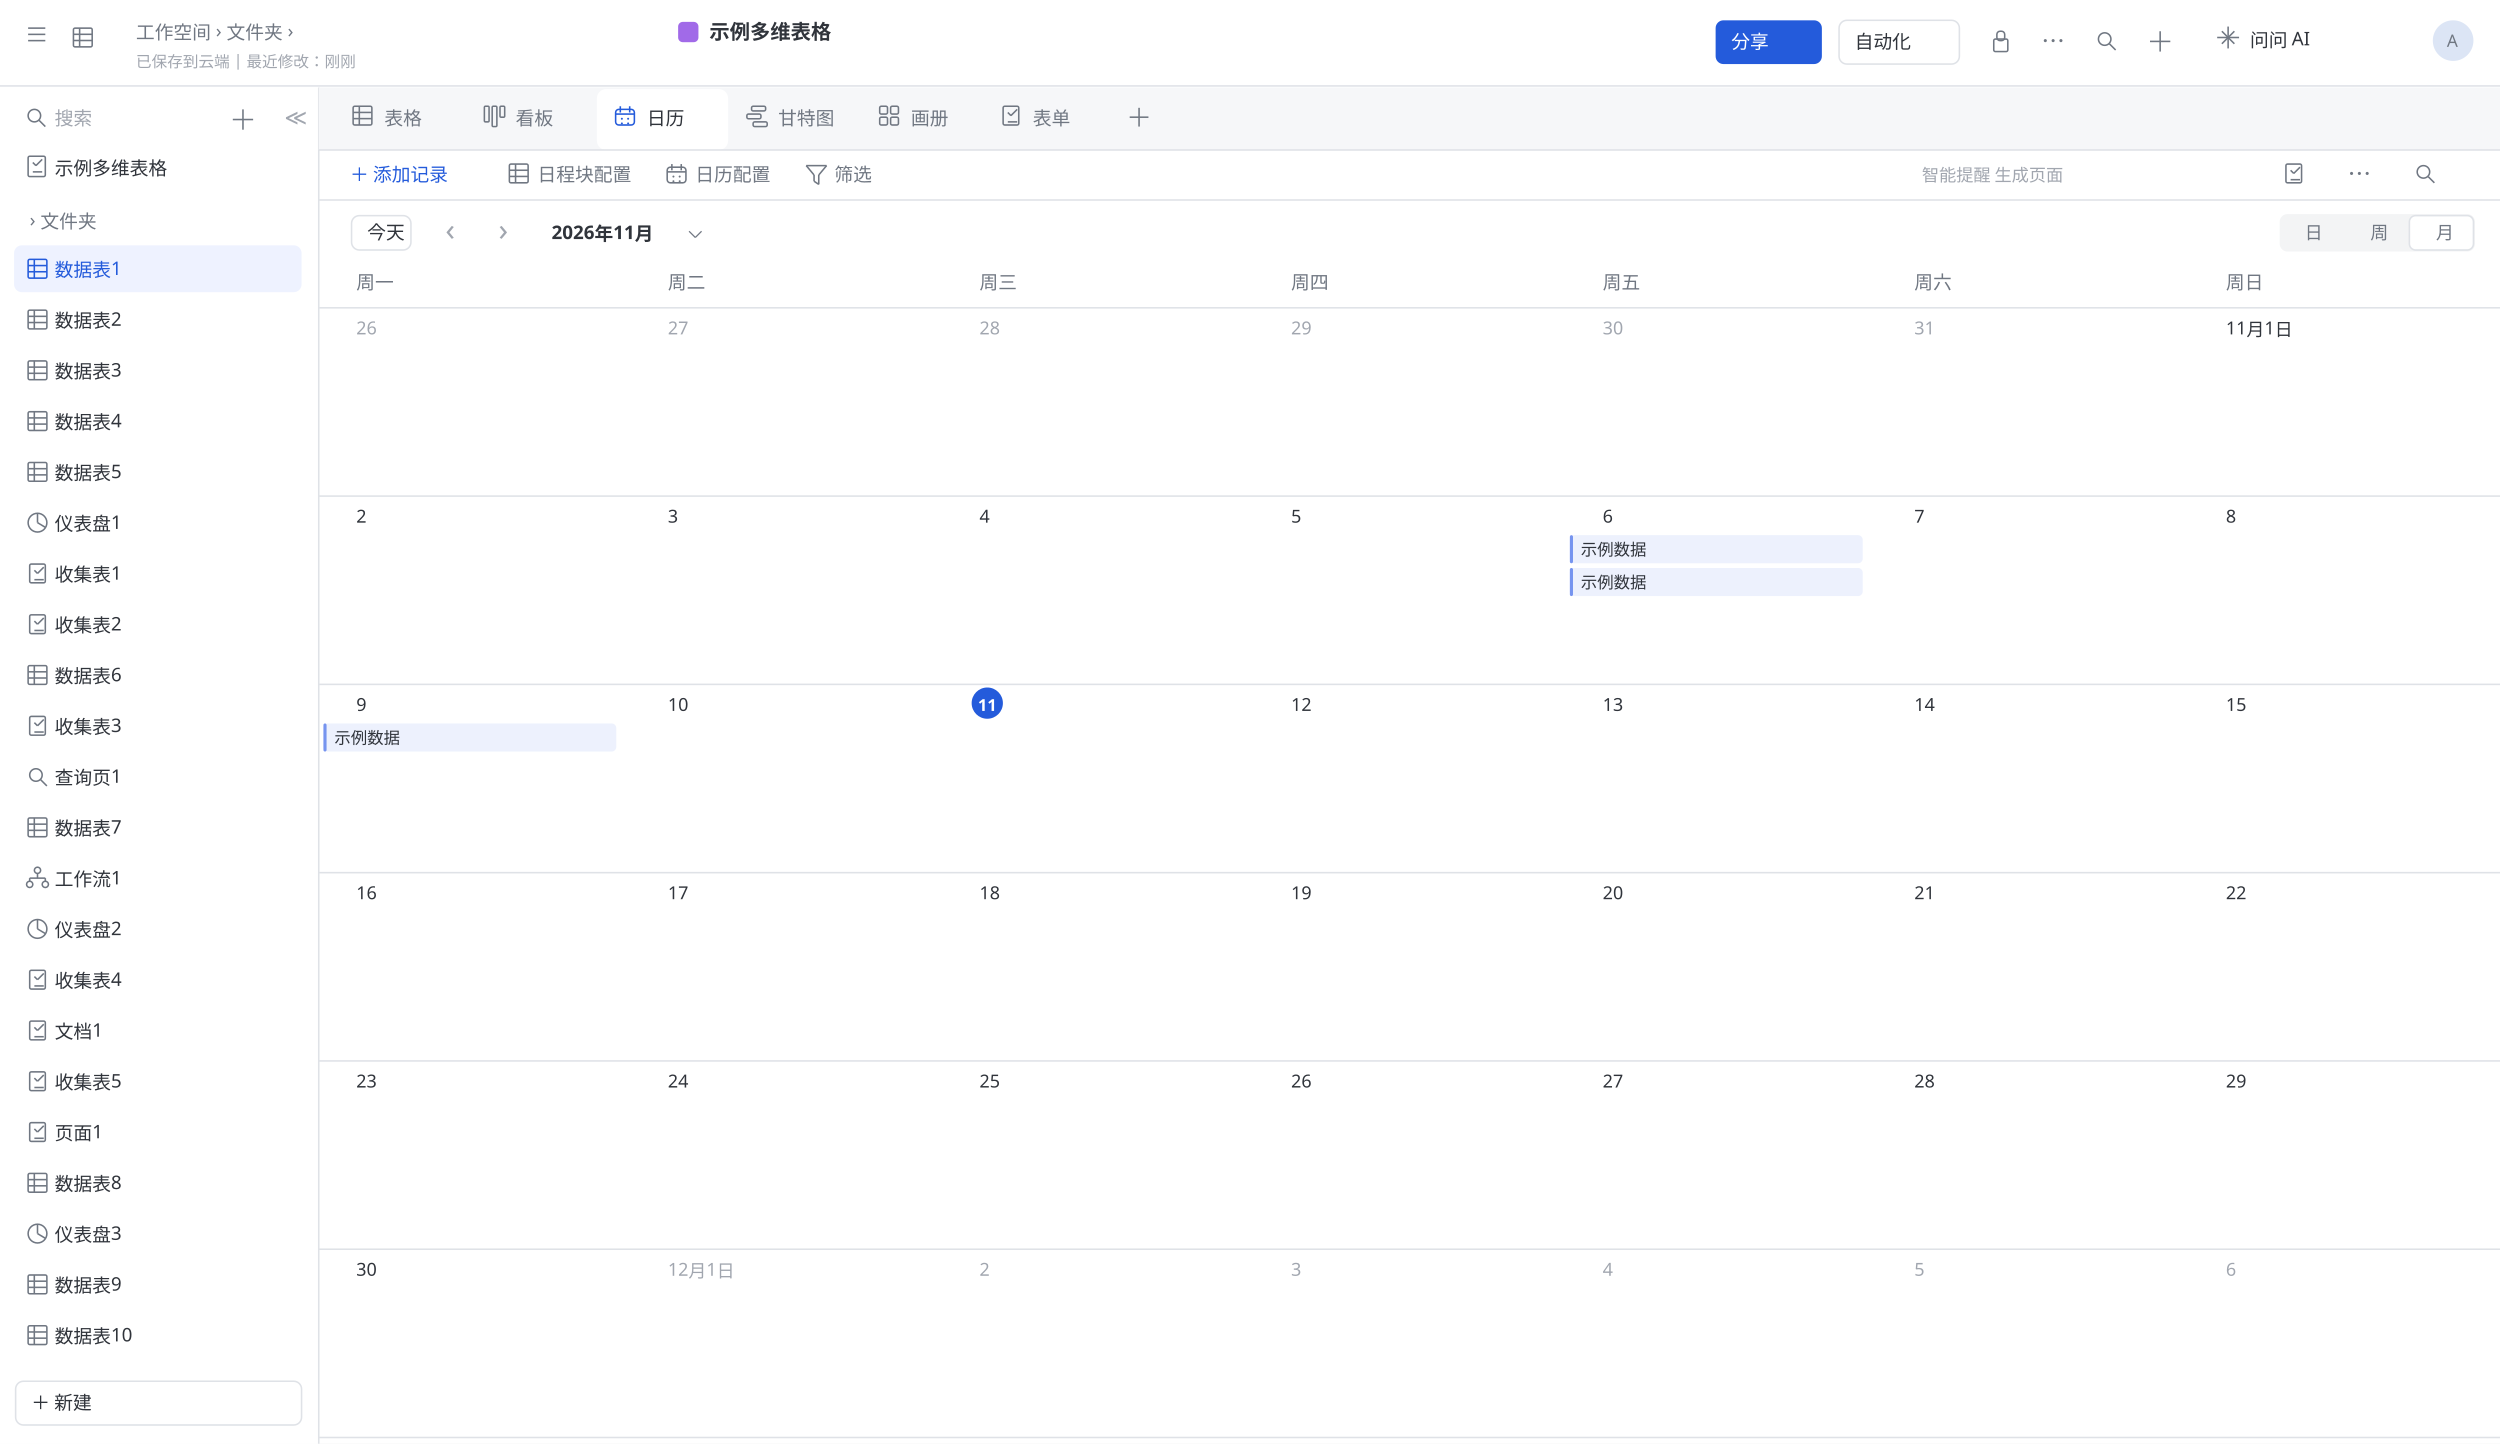
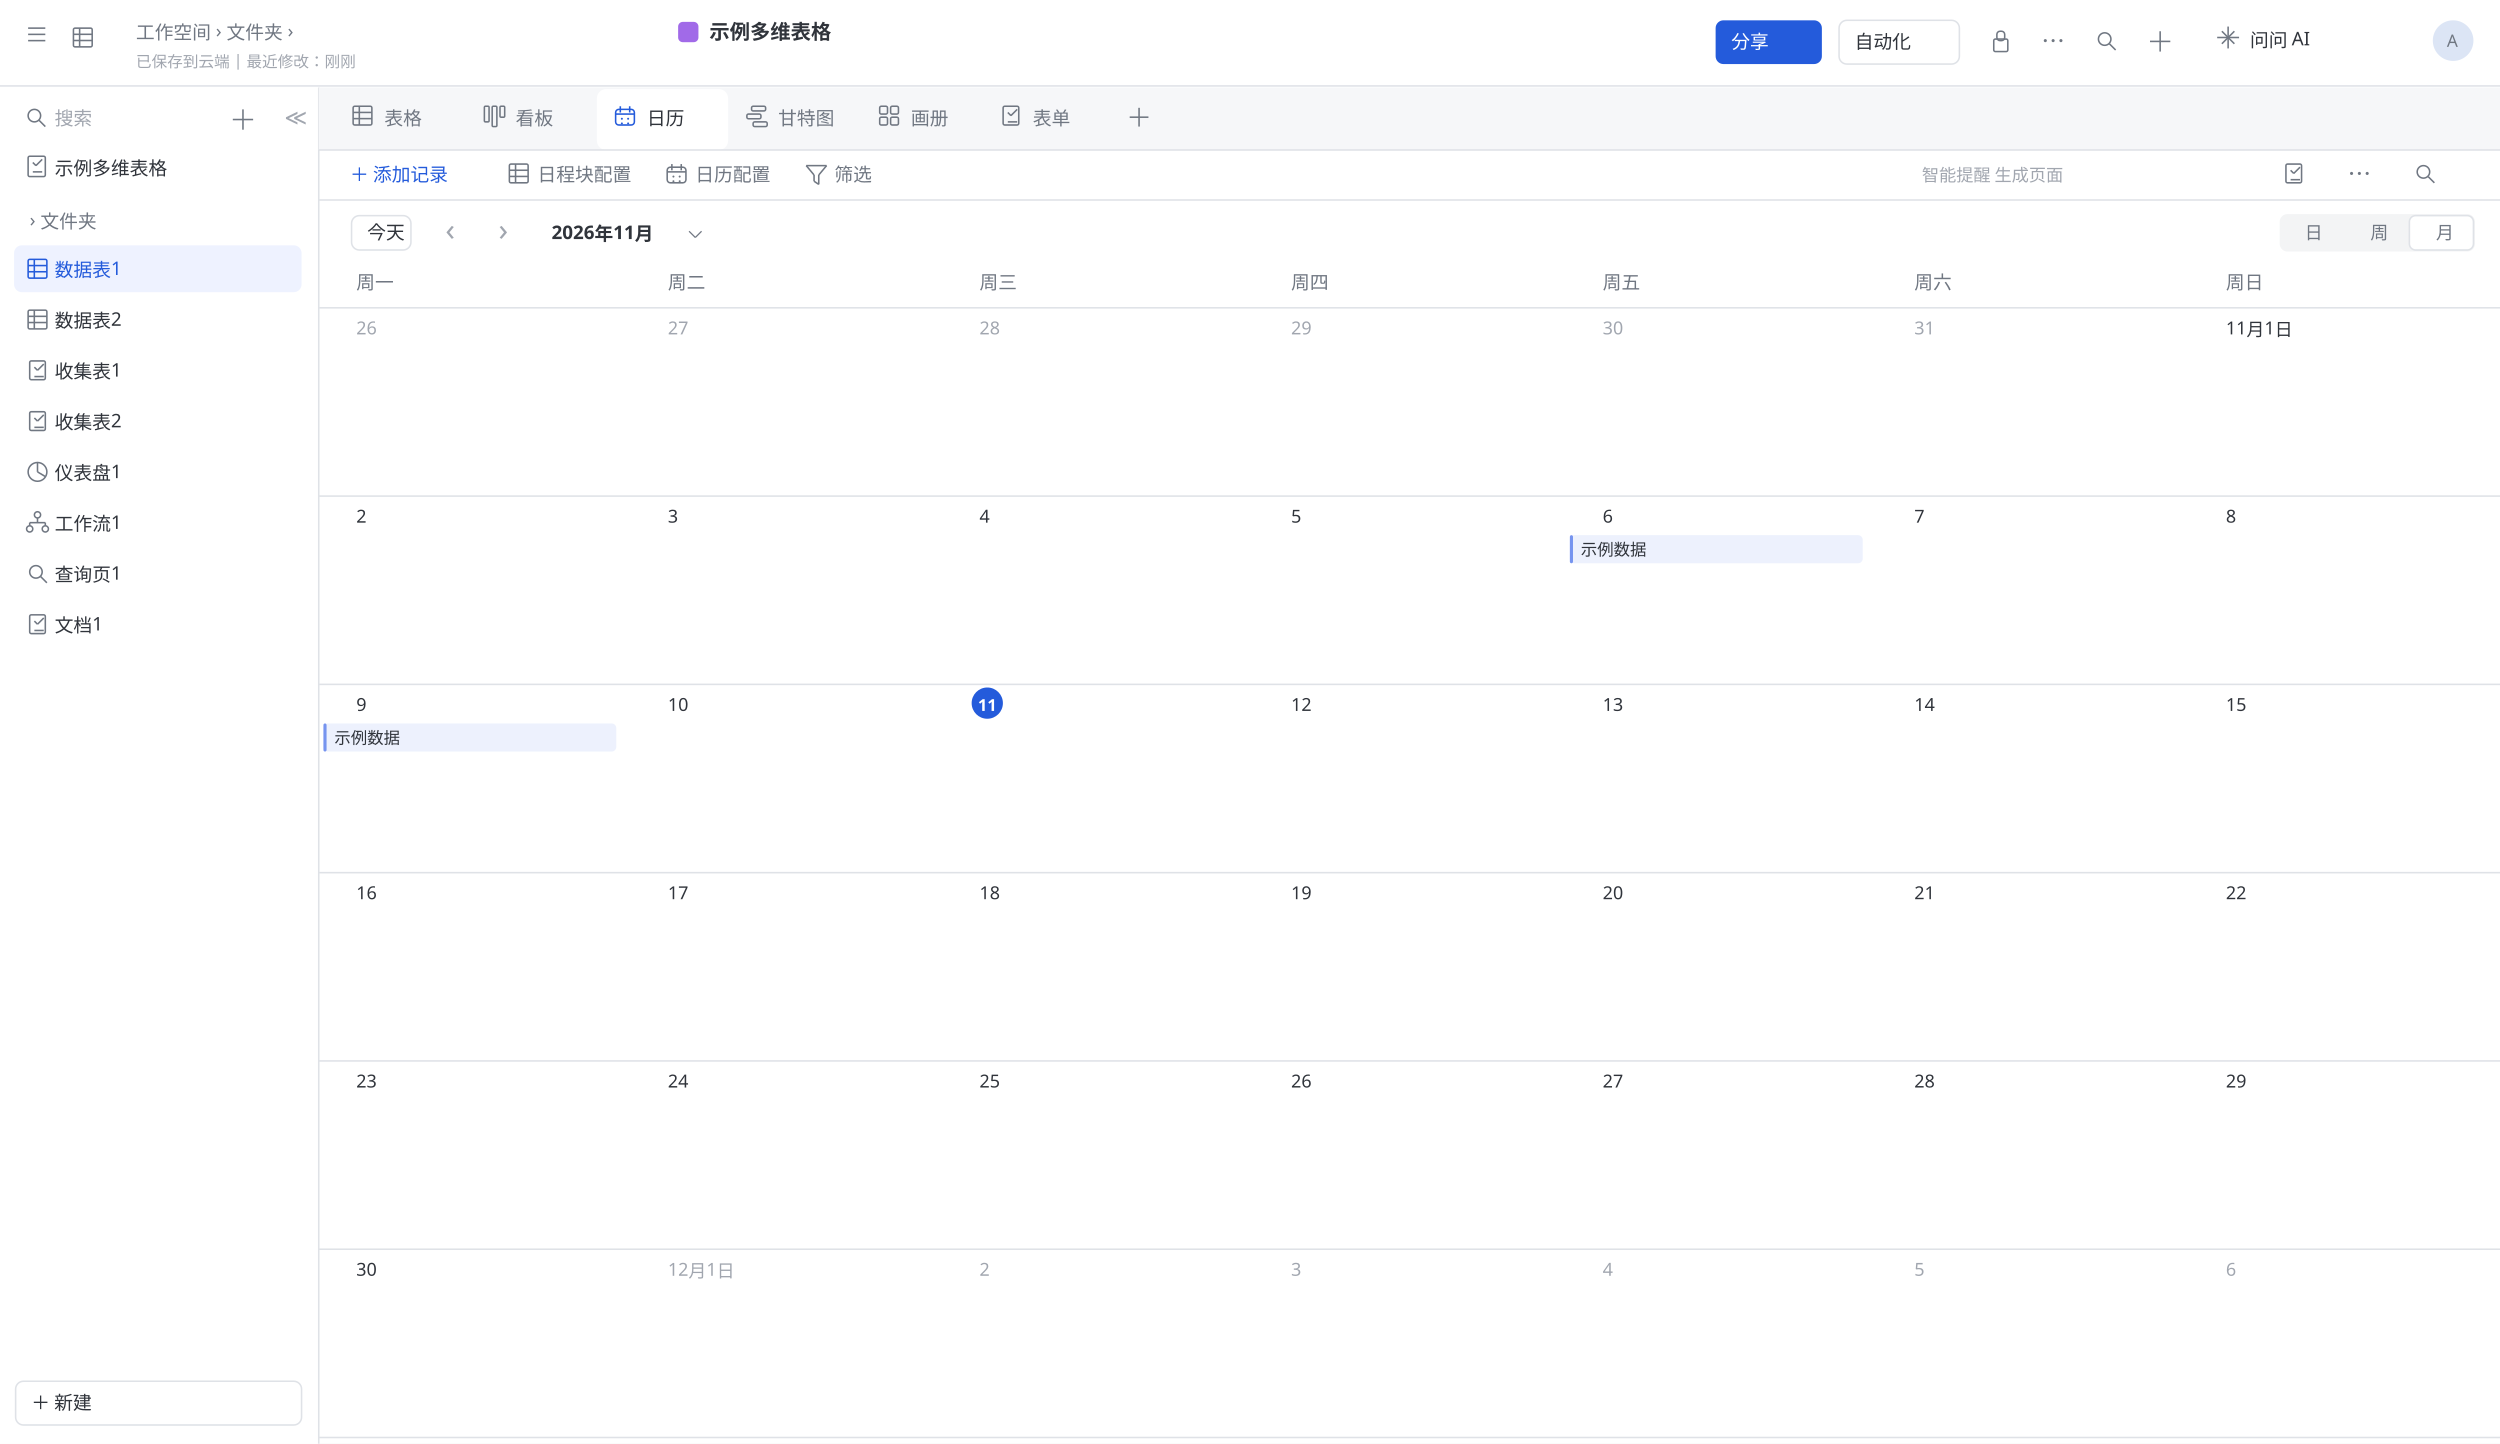
<svg xmlns="http://www.w3.org/2000/svg" width="1600" height="924" viewBox="0 0 1600 924">
  <rect x="0" y="0" width="1600" height="924" rx="0" fill="#ffffff" stroke="none" stroke-width="1" />
  <rect x="0" y="0" width="1600" height="56" rx="0" fill="#ffffff" stroke="none" stroke-width="1" />
  <line x1="0" y1="55" x2="1600" y2="55" stroke="#dfe2e7" stroke-width="1" />
  <line x1="18" y1="18" x2="29" y2="18" stroke="#707782" stroke-width="1" />
  <line x1="18" y1="22" x2="29" y2="22" stroke="#707782" stroke-width="1" />
  <line x1="18" y1="26" x2="29" y2="26" stroke="#707782" stroke-width="1" />
  <rect x="47" y="18" width="12" height="12" rx="1" fill="none" stroke="#707782" stroke-width="1" />
  <line x1="47" y1="21.96" x2="59" y2="21.96" stroke="#707782" stroke-width="1" />
  <line x1="47" y1="25.92" x2="59" y2="25.92" stroke="#707782" stroke-width="1" />
  <line x1="50.96" y1="18" x2="50.96" y2="30" stroke="#707782" stroke-width="1" />
  <text x="87" y="25" fill="#707782" font-family="PingFang SC, Noto Sans SC, Microsoft YaHei, sans-serif" font-size="12" font-weight="400">工作空间  ›  文件夹  ›</text>
  <rect x="434" y="14" width="13" height="13" rx="3" fill="#a16ae8" stroke="none" stroke-width="1" />
  <text x="454" y="25" fill="#30343b" font-family="PingFang SC, Noto Sans SC, Microsoft YaHei, sans-serif" font-size="13" font-weight="550">示例多维表格</text>
  <text x="87" y="43" fill="#a1a6af" font-family="PingFang SC, Noto Sans SC, Microsoft YaHei, sans-serif" font-size="10" font-weight="400">已保存到云端     |     最近修改：刚刚</text>
  <rect x="1098" y="13" width="68" height="28" rx="5" fill="#245bdb" stroke="none" stroke-width="1" />
  <text x="1108" y="31.0" fill="#ffffff" font-family="PingFang SC, Noto Sans SC, Microsoft YaHei, sans-serif" font-size="12" font-weight="500">分享</text>
  <rect x="1177" y="13" width="77" height="28" rx="5" fill="#ffffff" stroke="#dfe2e7" stroke-width="1" />
  <text x="1187" y="31.0" fill="#30343b" font-family="PingFang SC, Noto Sans SC, Microsoft YaHei, sans-serif" font-size="12" font-weight="500">自动化</text>
  <rect x="1276" y="25" width="9" height="8" rx="1" fill="none" stroke="#707782" stroke-width="1" />
  <rect x="1278" y="20" width="5" height="6" rx="2" fill="none" stroke="#707782" stroke-width="1" />
  <circle cx="1309" cy="26" r="1" fill="#707782" stroke="none" stroke-width="1" />
  <circle cx="1314" cy="26" r="1" fill="#707782" stroke="none" stroke-width="1" />
  <circle cx="1319" cy="26" r="1" fill="#707782" stroke="none" stroke-width="1" />
  <circle cx="1347" cy="25" r="4" fill="none" stroke="#707782" stroke-width="1" />
  <line x1="1350" y1="28" x2="1354" y2="32" stroke="#707782" stroke-width="1" />
  <line x1="1382.5" y1="20" x2="1382.5" y2="33" stroke="#707782" stroke-width="1" />
  <line x1="1376" y1="26.5" x2="1389" y2="26.5" stroke="#707782" stroke-width="1" />
  <line x1="1426" y1="17" x2="1426" y2="31" stroke="#707782" stroke-width="1" />
  <line x1="1419" y1="24" x2="1433" y2="24" stroke="#707782" stroke-width="1" />
  <line x1="1422" y1="20" x2="1430" y2="28" stroke="#707782" stroke-width="1" />
  <line x1="1422" y1="28" x2="1430" y2="20" stroke="#707782" stroke-width="1" />
  <text x="1440" y="30" fill="#30343b" font-family="PingFang SC, Noto Sans SC, Microsoft YaHei, sans-serif" font-size="12" font-weight="400">问问 AI</text>
  <circle cx="1570" cy="26" r="13" fill="#dce5f5" stroke="none" stroke-width="1" />
  <text x="1566" y="30" fill="#707782" font-family="PingFang SC, Noto Sans SC, Microsoft YaHei, sans-serif" font-size="11" font-weight="400">A</text>
  <rect x="0" y="56" width="204" height="868" rx="0" fill="#ffffff" stroke="none" stroke-width="1" />
  <line x1="204" y1="56" x2="204" y2="924" stroke="#dfe2e7" stroke-width="1" />
  <circle cx="22" cy="74" r="4" fill="none" stroke="#707782" stroke-width="1" />
  <line x1="25" y1="77" x2="29" y2="81" stroke="#707782" stroke-width="1" />
  <text x="35" y="80" fill="#a1a6af" font-family="PingFang SC, Noto Sans SC, Microsoft YaHei, sans-serif" font-size="12" font-weight="400">搜索</text>
  <line x1="155.5" y1="70" x2="155.5" y2="83" stroke="#707782" stroke-width="1" />
  <line x1="149" y1="76.5" x2="162" y2="76.5" stroke="#707782" stroke-width="1" />
  <text x="182" y="80" fill="#a1a6af" font-family="PingFang SC, Noto Sans SC, Microsoft YaHei, sans-serif" font-size="14" font-weight="400">≪</text>
  <rect x="18" y="100" width="11" height="13" rx="1" fill="none" stroke="#707782" stroke-width="1" />
  <line x1="21" y1="104" x2="23" y2="106" stroke="#707782" stroke-width="1" />
  <line x1="23" y1="106" x2="27" y2="102" stroke="#707782" stroke-width="1" />
  <line x1="21" y1="110" x2="27" y2="110" stroke="#707782" stroke-width="1" />
  <text x="35" y="112" fill="#30343b" font-family="PingFang SC, Noto Sans SC, Microsoft YaHei, sans-serif" font-size="12" font-weight="400">示例多维表格</text>
  <text x="19" y="145" fill="#707782" font-family="PingFang SC, Noto Sans SC, Microsoft YaHei, sans-serif" font-size="12" font-weight="400">›  文件夹</text>
  <rect x="9" y="157.0" width="184" height="30" rx="5" fill="#eef2ff" stroke="none" stroke-width="1" />
  <rect x="18" y="166.0" width="12" height="12" rx="1" fill="none" stroke="#245bdb" stroke-width="1" />
  <line x1="18" y1="169.96" x2="30" y2="169.96" stroke="#245bdb" stroke-width="1" />
  <line x1="18" y1="173.92" x2="30" y2="173.92" stroke="#245bdb" stroke-width="1" />
  <line x1="21.96" y1="166.0" x2="21.96" y2="178.0" stroke="#245bdb" stroke-width="1" />
  <text x="35" y="177.0" fill="#245bdb" font-family="PingFang SC, Noto Sans SC, Microsoft YaHei, sans-serif" font-size="12" font-weight="400">数据表1</text>
  <rect x="18" y="198.5" width="12" height="12" rx="1" fill="none" stroke="#707782" stroke-width="1" />
  <line x1="18" y1="202.46" x2="30" y2="202.46" stroke="#707782" stroke-width="1" />
  <line x1="18" y1="206.42" x2="30" y2="206.42" stroke="#707782" stroke-width="1" />
  <line x1="21.96" y1="198.5" x2="21.96" y2="210.5" stroke="#707782" stroke-width="1" />
  <text x="35" y="209.5" fill="#30343b" font-family="PingFang SC, Noto Sans SC, Microsoft YaHei, sans-serif" font-size="12" font-weight="400">数据表2</text>
-   <rect x="18" y="231.0" width="12" height="12" rx="1" fill="none" stroke="#707782" stroke-width="1" />
-   <line x1="18" y1="234.96" x2="30" y2="234.96" stroke="#707782" stroke-width="1" />
-   <line x1="18" y1="238.92" x2="30" y2="238.92" stroke="#707782" stroke-width="1" />
-   <line x1="21.96" y1="231.0" x2="21.96" y2="243.0" stroke="#707782" stroke-width="1" />
-   <text x="35" y="242.0" fill="#30343b" font-family="PingFang SC, Noto Sans SC, Microsoft YaHei, sans-serif" font-size="12" font-weight="400">数据表3</text>
-   <rect x="18" y="263.5" width="12" height="12" rx="1" fill="none" stroke="#707782" stroke-width="1" />
-   <line x1="18" y1="267.46" x2="30" y2="267.46" stroke="#707782" stroke-width="1" />
-   <line x1="18" y1="271.42" x2="30" y2="271.42" stroke="#707782" stroke-width="1" />
-   <line x1="21.96" y1="263.5" x2="21.96" y2="275.5" stroke="#707782" stroke-width="1" />
-   <text x="35" y="274.5" fill="#30343b" font-family="PingFang SC, Noto Sans SC, Microsoft YaHei, sans-serif" font-size="12" font-weight="400">数据表4</text>
-   <rect x="18" y="296.0" width="12" height="12" rx="1" fill="none" stroke="#707782" stroke-width="1" />
-   <line x1="18" y1="299.96" x2="30" y2="299.96" stroke="#707782" stroke-width="1" />
-   <line x1="18" y1="303.92" x2="30" y2="303.92" stroke="#707782" stroke-width="1" />
-   <line x1="21.96" y1="296.0" x2="21.96" y2="308.0" stroke="#707782" stroke-width="1" />
-   <text x="35" y="307.0" fill="#30343b" font-family="PingFang SC, Noto Sans SC, Microsoft YaHei, sans-serif" font-size="12" font-weight="400">数据表5</text>
-   <circle cx="24" cy="334.5" r="6" fill="none" stroke="#707782" stroke-width="1" />
-   <line x1="24" y1="328.5" x2="24" y2="334.5" stroke="#707782" stroke-width="1" />
-   <line x1="24" y1="334.5" x2="29" y2="337.5" stroke="#707782" stroke-width="1" />
-   <text x="35" y="339.5" fill="#30343b" font-family="PingFang SC, Noto Sans SC, Microsoft YaHei, sans-serif" font-size="12" font-weight="400">仪表盘1</text>
-   <rect x="19" y="361.0" width="10" height="12" rx="1" fill="none" stroke="#707782" stroke-width="1" />
-   <line x1="22" y1="365.0" x2="24" y2="367.0" stroke="#707782" stroke-width="1" />
-   <line x1="24" y1="367.0" x2="28" y2="363.0" stroke="#707782" stroke-width="1" />
-   <line x1="22" y1="371.0" x2="28" y2="371.0" stroke="#707782" stroke-width="1" />
-   <text x="35" y="372.0" fill="#30343b" font-family="PingFang SC, Noto Sans SC, Microsoft YaHei, sans-serif" font-size="12" font-weight="400">收集表1</text>
+   <rect x="19" y="231.0" width="10" height="12" rx="1" fill="none" stroke="#707782" stroke-width="1" />
+   <line x1="22" y1="235.0" x2="24" y2="237.0" stroke="#707782" stroke-width="1" />
+   <line x1="24" y1="237.0" x2="28" y2="233.0" stroke="#707782" stroke-width="1" />
+   <line x1="22" y1="241.0" x2="28" y2="241.0" stroke="#707782" stroke-width="1" />
+   <text x="35" y="242.0" fill="#30343b" font-family="PingFang SC, Noto Sans SC, Microsoft YaHei, sans-serif" font-size="12" font-weight="400">收集表1</text>
+   <rect x="19" y="263.5" width="10" height="12" rx="1" fill="none" stroke="#707782" stroke-width="1" />
+   <line x1="22" y1="267.5" x2="24" y2="269.5" stroke="#707782" stroke-width="1" />
+   <line x1="24" y1="269.5" x2="28" y2="265.5" stroke="#707782" stroke-width="1" />
+   <line x1="22" y1="273.5" x2="28" y2="273.5" stroke="#707782" stroke-width="1" />
+   <text x="35" y="274.5" fill="#30343b" font-family="PingFang SC, Noto Sans SC, Microsoft YaHei, sans-serif" font-size="12" font-weight="400">收集表2</text>
+   <circle cx="24" cy="302.0" r="6" fill="none" stroke="#707782" stroke-width="1" />
+   <line x1="24" y1="296.0" x2="24" y2="302.0" stroke="#707782" stroke-width="1" />
+   <line x1="24" y1="302.0" x2="29" y2="305.0" stroke="#707782" stroke-width="1" />
+   <text x="35" y="307.0" fill="#30343b" font-family="PingFang SC, Noto Sans SC, Microsoft YaHei, sans-serif" font-size="12" font-weight="400">仪表盘1</text>
+   <circle cx="24" cy="329.5" r="2" fill="none" stroke="#707782" stroke-width="1" />
+   <circle cx="19" cy="338.5" r="2" fill="none" stroke="#707782" stroke-width="1" />
+   <circle cx="29" cy="338.5" r="2" fill="none" stroke="#707782" stroke-width="1" />
+   <line x1="24" y1="331.5" x2="24" y2="334.5" stroke="#707782" stroke-width="1" />
+   <line x1="19" y1="334.5" x2="29" y2="334.5" stroke="#707782" stroke-width="1" />
+   <line x1="19" y1="334.5" x2="19" y2="336.5" stroke="#707782" stroke-width="1" />
+   <line x1="29" y1="334.5" x2="29" y2="336.5" stroke="#707782" stroke-width="1" />
+   <text x="35" y="339.5" fill="#30343b" font-family="PingFang SC, Noto Sans SC, Microsoft YaHei, sans-serif" font-size="12" font-weight="400">工作流1</text>
+   <circle cx="23" cy="366.0" r="4" fill="none" stroke="#707782" stroke-width="1" />
+   <line x1="26" y1="369.0" x2="30" y2="373.0" stroke="#707782" stroke-width="1" />
+   <text x="35" y="372.0" fill="#30343b" font-family="PingFang SC, Noto Sans SC, Microsoft YaHei, sans-serif" font-size="12" font-weight="400">查询页1</text>
  <rect x="19" y="393.5" width="10" height="12" rx="1" fill="none" stroke="#707782" stroke-width="1" />
  <line x1="22" y1="397.5" x2="24" y2="399.5" stroke="#707782" stroke-width="1" />
  <line x1="24" y1="399.5" x2="28" y2="395.5" stroke="#707782" stroke-width="1" />
  <line x1="22" y1="403.5" x2="28" y2="403.5" stroke="#707782" stroke-width="1" />
-   <text x="35" y="404.5" fill="#30343b" font-family="PingFang SC, Noto Sans SC, Microsoft YaHei, sans-serif" font-size="12" font-weight="400">收集表2</text>
-   <rect x="18" y="426.0" width="12" height="12" rx="1" fill="none" stroke="#707782" stroke-width="1" />
-   <line x1="18" y1="429.96" x2="30" y2="429.96" stroke="#707782" stroke-width="1" />
-   <line x1="18" y1="433.92" x2="30" y2="433.92" stroke="#707782" stroke-width="1" />
-   <line x1="21.96" y1="426.0" x2="21.96" y2="438.0" stroke="#707782" stroke-width="1" />
-   <text x="35" y="437.0" fill="#30343b" font-family="PingFang SC, Noto Sans SC, Microsoft YaHei, sans-serif" font-size="12" font-weight="400">数据表6</text>
-   <rect x="19" y="458.5" width="10" height="12" rx="1" fill="none" stroke="#707782" stroke-width="1" />
-   <line x1="22" y1="462.5" x2="24" y2="464.5" stroke="#707782" stroke-width="1" />
-   <line x1="24" y1="464.5" x2="28" y2="460.5" stroke="#707782" stroke-width="1" />
-   <line x1="22" y1="468.5" x2="28" y2="468.5" stroke="#707782" stroke-width="1" />
-   <text x="35" y="469.5" fill="#30343b" font-family="PingFang SC, Noto Sans SC, Microsoft YaHei, sans-serif" font-size="12" font-weight="400">收集表3</text>
-   <circle cx="23" cy="496.0" r="4" fill="none" stroke="#707782" stroke-width="1" />
-   <line x1="26" y1="499.0" x2="30" y2="503.0" stroke="#707782" stroke-width="1" />
-   <text x="35" y="502.0" fill="#30343b" font-family="PingFang SC, Noto Sans SC, Microsoft YaHei, sans-serif" font-size="12" font-weight="400">查询页1</text>
-   <rect x="18" y="523.5" width="12" height="12" rx="1" fill="none" stroke="#707782" stroke-width="1" />
-   <line x1="18" y1="527.46" x2="30" y2="527.46" stroke="#707782" stroke-width="1" />
-   <line x1="18" y1="531.42" x2="30" y2="531.42" stroke="#707782" stroke-width="1" />
-   <line x1="21.96" y1="523.5" x2="21.96" y2="535.5" stroke="#707782" stroke-width="1" />
-   <text x="35" y="534.5" fill="#30343b" font-family="PingFang SC, Noto Sans SC, Microsoft YaHei, sans-serif" font-size="12" font-weight="400">数据表7</text>
-   <circle cx="24" cy="557.0" r="2" fill="none" stroke="#707782" stroke-width="1" />
-   <circle cx="19" cy="566.0" r="2" fill="none" stroke="#707782" stroke-width="1" />
-   <circle cx="29" cy="566.0" r="2" fill="none" stroke="#707782" stroke-width="1" />
-   <line x1="24" y1="559.0" x2="24" y2="562.0" stroke="#707782" stroke-width="1" />
-   <line x1="19" y1="562.0" x2="29" y2="562.0" stroke="#707782" stroke-width="1" />
-   <line x1="19" y1="562.0" x2="19" y2="564.0" stroke="#707782" stroke-width="1" />
-   <line x1="29" y1="562.0" x2="29" y2="564.0" stroke="#707782" stroke-width="1" />
-   <text x="35" y="567.0" fill="#30343b" font-family="PingFang SC, Noto Sans SC, Microsoft YaHei, sans-serif" font-size="12" font-weight="400">工作流1</text>
-   <circle cx="24" cy="594.5" r="6" fill="none" stroke="#707782" stroke-width="1" />
-   <line x1="24" y1="588.5" x2="24" y2="594.5" stroke="#707782" stroke-width="1" />
-   <line x1="24" y1="594.5" x2="29" y2="597.5" stroke="#707782" stroke-width="1" />
-   <text x="35" y="599.5" fill="#30343b" font-family="PingFang SC, Noto Sans SC, Microsoft YaHei, sans-serif" font-size="12" font-weight="400">仪表盘2</text>
-   <rect x="19" y="621.0" width="10" height="12" rx="1" fill="none" stroke="#707782" stroke-width="1" />
-   <line x1="22" y1="625.0" x2="24" y2="627.0" stroke="#707782" stroke-width="1" />
-   <line x1="24" y1="627.0" x2="28" y2="623.0" stroke="#707782" stroke-width="1" />
-   <line x1="22" y1="631.0" x2="28" y2="631.0" stroke="#707782" stroke-width="1" />
-   <text x="35" y="632.0" fill="#30343b" font-family="PingFang SC, Noto Sans SC, Microsoft YaHei, sans-serif" font-size="12" font-weight="400">收集表4</text>
-   <rect x="19" y="653.5" width="10" height="12" rx="1" fill="none" stroke="#707782" stroke-width="1" />
-   <line x1="22" y1="657.5" x2="24" y2="659.5" stroke="#707782" stroke-width="1" />
-   <line x1="24" y1="659.5" x2="28" y2="655.5" stroke="#707782" stroke-width="1" />
-   <line x1="22" y1="663.5" x2="28" y2="663.5" stroke="#707782" stroke-width="1" />
-   <text x="35" y="664.5" fill="#30343b" font-family="PingFang SC, Noto Sans SC, Microsoft YaHei, sans-serif" font-size="12" font-weight="400">文档1</text>
-   <rect x="19" y="686.0" width="10" height="12" rx="1" fill="none" stroke="#707782" stroke-width="1" />
-   <line x1="22" y1="690.0" x2="24" y2="692.0" stroke="#707782" stroke-width="1" />
-   <line x1="24" y1="692.0" x2="28" y2="688.0" stroke="#707782" stroke-width="1" />
-   <line x1="22" y1="696.0" x2="28" y2="696.0" stroke="#707782" stroke-width="1" />
-   <text x="35" y="697.0" fill="#30343b" font-family="PingFang SC, Noto Sans SC, Microsoft YaHei, sans-serif" font-size="12" font-weight="400">收集表5</text>
-   <rect x="19" y="718.5" width="10" height="12" rx="1" fill="none" stroke="#707782" stroke-width="1" />
-   <line x1="22" y1="722.5" x2="24" y2="724.5" stroke="#707782" stroke-width="1" />
-   <line x1="24" y1="724.5" x2="28" y2="720.5" stroke="#707782" stroke-width="1" />
-   <line x1="22" y1="728.5" x2="28" y2="728.5" stroke="#707782" stroke-width="1" />
-   <text x="35" y="729.5" fill="#30343b" font-family="PingFang SC, Noto Sans SC, Microsoft YaHei, sans-serif" font-size="12" font-weight="400">页面1</text>
-   <rect x="18" y="751.0" width="12" height="12" rx="1" fill="none" stroke="#707782" stroke-width="1" />
-   <line x1="18" y1="754.96" x2="30" y2="754.96" stroke="#707782" stroke-width="1" />
-   <line x1="18" y1="758.92" x2="30" y2="758.92" stroke="#707782" stroke-width="1" />
-   <line x1="21.96" y1="751.0" x2="21.96" y2="763.0" stroke="#707782" stroke-width="1" />
-   <text x="35" y="762.0" fill="#30343b" font-family="PingFang SC, Noto Sans SC, Microsoft YaHei, sans-serif" font-size="12" font-weight="400">数据表8</text>
-   <circle cx="24" cy="789.5" r="6" fill="none" stroke="#707782" stroke-width="1" />
-   <line x1="24" y1="783.5" x2="24" y2="789.5" stroke="#707782" stroke-width="1" />
-   <line x1="24" y1="789.5" x2="29" y2="792.5" stroke="#707782" stroke-width="1" />
-   <text x="35" y="794.5" fill="#30343b" font-family="PingFang SC, Noto Sans SC, Microsoft YaHei, sans-serif" font-size="12" font-weight="400">仪表盘3</text>
-   <rect x="18" y="816.0" width="12" height="12" rx="1" fill="none" stroke="#707782" stroke-width="1" />
-   <line x1="18" y1="819.96" x2="30" y2="819.96" stroke="#707782" stroke-width="1" />
-   <line x1="18" y1="823.92" x2="30" y2="823.92" stroke="#707782" stroke-width="1" />
-   <line x1="21.96" y1="816.0" x2="21.96" y2="828.0" stroke="#707782" stroke-width="1" />
-   <text x="35" y="827.0" fill="#30343b" font-family="PingFang SC, Noto Sans SC, Microsoft YaHei, sans-serif" font-size="12" font-weight="400">数据表9</text>
-   <rect x="18" y="848.5" width="12" height="12" rx="1" fill="none" stroke="#707782" stroke-width="1" />
-   <line x1="18" y1="852.46" x2="30" y2="852.46" stroke="#707782" stroke-width="1" />
-   <line x1="18" y1="856.42" x2="30" y2="856.42" stroke="#707782" stroke-width="1" />
-   <line x1="21.96" y1="848.5" x2="21.96" y2="860.5" stroke="#707782" stroke-width="1" />
-   <text x="35" y="859.5" fill="#30343b" font-family="PingFang SC, Noto Sans SC, Microsoft YaHei, sans-serif" font-size="12" font-weight="400">数据表10</text>
+   <text x="35" y="404.5" fill="#30343b" font-family="PingFang SC, Noto Sans SC, Microsoft YaHei, sans-serif" font-size="12" font-weight="400">文档1</text>
  <rect x="10" y="884" width="183" height="28" rx="5" fill="#ffffff" stroke="#dfe2e7" stroke-width="1" />
  <text x="20" y="902.0" fill="#30343b" font-family="PingFang SC, Noto Sans SC, Microsoft YaHei, sans-serif" font-size="12" font-weight="500">＋ 新建</text>
  <rect x="204" y="56" width="1396" height="40" rx="0" fill="#f6f7f9" stroke="none" stroke-width="1" />
  <rect x="226" y="68" width="12" height="12" rx="1" fill="none" stroke="#707782" stroke-width="1" />
  <line x1="226" y1="71.96" x2="238" y2="71.96" stroke="#707782" stroke-width="1" />
  <line x1="226" y1="75.92" x2="238" y2="75.92" stroke="#707782" stroke-width="1" />
  <line x1="229.96" y1="68" x2="229.96" y2="80" stroke="#707782" stroke-width="1" />
  <text x="246" y="80" fill="#707782" font-family="PingFang SC, Noto Sans SC, Microsoft YaHei, sans-serif" font-size="12" font-weight="400">表格</text>
  <rect x="310" y="68" width="3" height="10" rx="0.5" fill="none" stroke="#707782" stroke-width="1" />
  <rect x="315" y="68" width="3" height="13" rx="0.5" fill="none" stroke="#707782" stroke-width="1" />
  <rect x="320" y="68" width="3" height="7" rx="0.5" fill="none" stroke="#707782" stroke-width="1" />
  <text x="330" y="80" fill="#707782" font-family="PingFang SC, Noto Sans SC, Microsoft YaHei, sans-serif" font-size="12" font-weight="400">看板</text>
  <rect x="382" y="57" width="84" height="39" rx="6" fill="#ffffff" stroke="none" stroke-width="1" />
  <rect x="394" y="70" width="12" height="10" rx="2" fill="none" stroke="#245bdb" stroke-width="1" />
  <line x1="394" y1="73" x2="406" y2="73" stroke="#245bdb" stroke-width="1" />
  <line x1="397" y1="68" x2="397" y2="72" stroke="#245bdb" stroke-width="1" />
  <line x1="403" y1="68" x2="403" y2="72" stroke="#245bdb" stroke-width="1" />
  <circle cx="398" cy="76" r="0.65" fill="#245bdb" stroke="none" stroke-width="1" />
  <circle cx="398" cy="79" r="0.65" fill="#245bdb" stroke="none" stroke-width="1" />
  <circle cx="402" cy="76" r="0.65" fill="#245bdb" stroke="none" stroke-width="1" />
  <circle cx="402" cy="79" r="0.65" fill="#245bdb" stroke="none" stroke-width="1" />
  <text x="414" y="80" fill="#30343b" font-family="PingFang SC, Noto Sans SC, Microsoft YaHei, sans-serif" font-size="12" font-weight="500">日历</text>
  <rect x="481" y="68" width="9" height="3" rx="1" fill="none" stroke="#707782" stroke-width="1" />
  <rect x="478" y="73" width="9" height="3" rx="1" fill="none" stroke="#707782" stroke-width="1" />
  <rect x="482" y="78" width="9" height="3" rx="1" fill="none" stroke="#707782" stroke-width="1" />
  <text x="498" y="80" fill="#707782" font-family="PingFang SC, Noto Sans SC, Microsoft YaHei, sans-serif" font-size="12" font-weight="400">甘特图</text>
  <rect x="563" y="68" width="5" height="5" rx="1" fill="none" stroke="#707782" stroke-width="1" />
  <rect x="563" y="75" width="5" height="5" rx="1" fill="none" stroke="#707782" stroke-width="1" />
  <rect x="570" y="68" width="5" height="5" rx="1" fill="none" stroke="#707782" stroke-width="1" />
  <rect x="570" y="75" width="5" height="5" rx="1" fill="none" stroke="#707782" stroke-width="1" />
  <text x="583" y="80" fill="#707782" font-family="PingFang SC, Noto Sans SC, Microsoft YaHei, sans-serif" font-size="12" font-weight="400">画册</text>
  <rect x="642" y="68" width="10" height="12" rx="1" fill="none" stroke="#707782" stroke-width="1" />
  <line x1="645" y1="72" x2="647" y2="74" stroke="#707782" stroke-width="1" />
  <line x1="647" y1="74" x2="651" y2="70" stroke="#707782" stroke-width="1" />
  <line x1="645" y1="78" x2="651" y2="78" stroke="#707782" stroke-width="1" />
  <text x="661" y="80" fill="#707782" font-family="PingFang SC, Noto Sans SC, Microsoft YaHei, sans-serif" font-size="12" font-weight="400">表单</text>
  <line x1="729.0" y1="69" x2="729.0" y2="81" stroke="#707782" stroke-width="1" />
  <line x1="723" y1="75.0" x2="735" y2="75.0" stroke="#707782" stroke-width="1" />
  <line x1="204" y1="96" x2="1600" y2="96" stroke="#dfe2e7" stroke-width="1" />
  <text x="224" y="116" fill="#245bdb" font-family="PingFang SC, Noto Sans SC, Microsoft YaHei, sans-serif" font-size="12" font-weight="400">＋ 添加记录</text>
  <rect x="326" y="105" width="12" height="12" rx="1" fill="none" stroke="#707782" stroke-width="1" />
  <line x1="326" y1="108.96" x2="338" y2="108.96" stroke="#707782" stroke-width="1" />
  <line x1="326" y1="112.92" x2="338" y2="112.92" stroke="#707782" stroke-width="1" />
  <line x1="329.96" y1="105" x2="329.96" y2="117" stroke="#707782" stroke-width="1" />
  <text x="344" y="116" fill="#707782" font-family="PingFang SC, Noto Sans SC, Microsoft YaHei, sans-serif" font-size="12" font-weight="400">日程块配置</text>
  <rect x="427" y="107" width="12" height="10" rx="2" fill="none" stroke="#707782" stroke-width="1" />
  <line x1="427" y1="110" x2="439" y2="110" stroke="#707782" stroke-width="1" />
  <line x1="430" y1="105" x2="430" y2="109" stroke="#707782" stroke-width="1" />
  <line x1="436" y1="105" x2="436" y2="109" stroke="#707782" stroke-width="1" />
  <circle cx="431" cy="113" r="0.65" fill="#707782" stroke="none" stroke-width="1" />
  <circle cx="431" cy="116" r="0.65" fill="#707782" stroke="none" stroke-width="1" />
  <circle cx="435" cy="113" r="0.65" fill="#707782" stroke="none" stroke-width="1" />
  <circle cx="435" cy="116" r="0.65" fill="#707782" stroke="none" stroke-width="1" />
  <text x="445" y="116" fill="#707782" font-family="PingFang SC, Noto Sans SC, Microsoft YaHei, sans-serif" font-size="12" font-weight="400">日历配置</text>
  <line x1="516" y1="106" x2="529" y2="106" stroke="#707782" stroke-width="1" />
  <line x1="529" y1="106" x2="524" y2="112" stroke="#707782" stroke-width="1" />
  <line x1="524" y1="112" x2="524" y2="118" stroke="#707782" stroke-width="1" />
  <line x1="524" y1="118" x2="521" y2="116" stroke="#707782" stroke-width="1" />
  <line x1="521" y1="116" x2="521" y2="112" stroke="#707782" stroke-width="1" />
  <line x1="521" y1="112" x2="516" y2="106" stroke="#707782" stroke-width="1" />
  <text x="534" y="116" fill="#707782" font-family="PingFang SC, Noto Sans SC, Microsoft YaHei, sans-serif" font-size="12" font-weight="400">筛选</text>
  <text x="1230" y="116" fill="#a1a6af" font-family="PingFang SC, Noto Sans SC, Microsoft YaHei, sans-serif" font-size="11" font-weight="400">智能提醒    生成页面</text>
  <rect x="1463" y="105" width="10" height="12" rx="1" fill="none" stroke="#707782" stroke-width="1" />
  <line x1="1466" y1="109" x2="1468" y2="111" stroke="#707782" stroke-width="1" />
  <line x1="1468" y1="111" x2="1472" y2="107" stroke="#707782" stroke-width="1" />
  <line x1="1466" y1="115" x2="1472" y2="115" stroke="#707782" stroke-width="1" />
  <circle cx="1505" cy="111" r="1" fill="#707782" stroke="none" stroke-width="1" />
  <circle cx="1510" cy="111" r="1" fill="#707782" stroke="none" stroke-width="1" />
  <circle cx="1515" cy="111" r="1" fill="#707782" stroke="none" stroke-width="1" />
  <circle cx="1551" cy="110" r="4" fill="none" stroke="#707782" stroke-width="1" />
  <line x1="1554" y1="113" x2="1558" y2="117" stroke="#707782" stroke-width="1" />
  <line x1="204" y1="128" x2="1600" y2="128" stroke="#dfe2e7" stroke-width="1" />
  <rect x="225" y="138" width="38" height="22" rx="5" fill="#ffffff" stroke="#dfe2e7" stroke-width="1" />
  <text x="235" y="153.0" fill="#30343b" font-family="PingFang SC, Noto Sans SC, Microsoft YaHei, sans-serif" font-size="12" font-weight="500">今天</text>
  <text x="285" y="154" fill="#a1a6af" font-family="PingFang SC, Noto Sans SC, Microsoft YaHei, sans-serif" font-size="20" font-weight="400">‹</text>
  <text x="319" y="154" fill="#a1a6af" font-family="PingFang SC, Noto Sans SC, Microsoft YaHei, sans-serif" font-size="20" font-weight="400">›</text>
  <text x="353" y="153" fill="#30343b" font-family="PingFang SC, Noto Sans SC, Microsoft YaHei, sans-serif" font-size="12" font-weight="550">2026年11月</text>
  <line x1="441" y1="148" x2="445" y2="152" stroke="#707782" stroke-width="0.8" />
  <line x1="445" y1="152" x2="449" y2="148" stroke="#707782" stroke-width="0.8" />
  <rect x="1459" y="137" width="125" height="24" rx="5" fill="#f3f4f5" stroke="none" stroke-width="1" />
  <text x="1475" y="153" fill="#707782" font-family="PingFang SC, Noto Sans SC, Microsoft YaHei, sans-serif" font-size="11.5" font-weight="400">日</text>
  <text x="1517" y="153" fill="#707782" font-family="PingFang SC, Noto Sans SC, Microsoft YaHei, sans-serif" font-size="11.5" font-weight="400">周</text>
  <rect x="1542" y="138" width="41" height="22" rx="4" fill="#ffffff" stroke="#dfe2e7" stroke-width="1" />
  <text x="1559" y="153" fill="#707782" font-family="PingFang SC, Noto Sans SC, Microsoft YaHei, sans-serif" font-size="11.5" font-weight="400">月</text>
  <text x="228.0" y="185" fill="#707782" font-family="PingFang SC, Noto Sans SC, Microsoft YaHei, sans-serif" font-size="12" font-weight="400">周一</text>
  <text x="427.429" y="185" fill="#707782" font-family="PingFang SC, Noto Sans SC, Microsoft YaHei, sans-serif" font-size="12" font-weight="400">周二</text>
  <text x="626.857" y="185" fill="#707782" font-family="PingFang SC, Noto Sans SC, Microsoft YaHei, sans-serif" font-size="12" font-weight="400">周三</text>
  <text x="826.286" y="185" fill="#707782" font-family="PingFang SC, Noto Sans SC, Microsoft YaHei, sans-serif" font-size="12" font-weight="400">周四</text>
  <text x="1025.714" y="185" fill="#707782" font-family="PingFang SC, Noto Sans SC, Microsoft YaHei, sans-serif" font-size="12" font-weight="400">周五</text>
  <text x="1225.143" y="185" fill="#707782" font-family="PingFang SC, Noto Sans SC, Microsoft YaHei, sans-serif" font-size="12" font-weight="400">周六</text>
  <text x="1424.571" y="185" fill="#707782" font-family="PingFang SC, Noto Sans SC, Microsoft YaHei, sans-serif" font-size="12" font-weight="400">周日</text>
  <line x1="204" y1="197.0" x2="1600" y2="197.0" stroke="#dfe2e7" stroke-width="1" />
  <line x1="204" y1="317.5" x2="1600" y2="317.5" stroke="#dfe2e7" stroke-width="1" />
  <line x1="204" y1="438.0" x2="1600" y2="438.0" stroke="#dfe2e7" stroke-width="1" />
  <line x1="204" y1="558.5" x2="1600" y2="558.5" stroke="#dfe2e7" stroke-width="1" />
  <line x1="204" y1="679.0" x2="1600" y2="679.0" stroke="#dfe2e7" stroke-width="1" />
  <line x1="204" y1="799.5" x2="1600" y2="799.5" stroke="#dfe2e7" stroke-width="1" />
  <line x1="204" y1="920.0" x2="1600" y2="920.0" stroke="#dfe2e7" stroke-width="1" />
  <text x="228.0" y="214.0" fill="#a1a6af" font-family="PingFang SC, Noto Sans SC, Microsoft YaHei, sans-serif" font-size="11.5" font-weight="400">26</text>
  <text x="427.429" y="214.0" fill="#a1a6af" font-family="PingFang SC, Noto Sans SC, Microsoft YaHei, sans-serif" font-size="11.5" font-weight="400">27</text>
  <text x="626.857" y="214.0" fill="#a1a6af" font-family="PingFang SC, Noto Sans SC, Microsoft YaHei, sans-serif" font-size="11.5" font-weight="400">28</text>
  <text x="826.286" y="214.0" fill="#a1a6af" font-family="PingFang SC, Noto Sans SC, Microsoft YaHei, sans-serif" font-size="11.5" font-weight="400">29</text>
  <text x="1025.714" y="214.0" fill="#a1a6af" font-family="PingFang SC, Noto Sans SC, Microsoft YaHei, sans-serif" font-size="11.5" font-weight="400">30</text>
  <text x="1225.143" y="214.0" fill="#a1a6af" font-family="PingFang SC, Noto Sans SC, Microsoft YaHei, sans-serif" font-size="11.5" font-weight="400">31</text>
  <text x="1424.571" y="214.0" fill="#30343b" font-family="PingFang SC, Noto Sans SC, Microsoft YaHei, sans-serif" font-size="11.5" font-weight="400">11月1日</text>
  <text x="228.0" y="334.5" fill="#30343b" font-family="PingFang SC, Noto Sans SC, Microsoft YaHei, sans-serif" font-size="11.5" font-weight="400">2</text>
  <text x="427.429" y="334.5" fill="#30343b" font-family="PingFang SC, Noto Sans SC, Microsoft YaHei, sans-serif" font-size="11.5" font-weight="400">3</text>
  <text x="626.857" y="334.5" fill="#30343b" font-family="PingFang SC, Noto Sans SC, Microsoft YaHei, sans-serif" font-size="11.5" font-weight="400">4</text>
  <text x="826.286" y="334.5" fill="#30343b" font-family="PingFang SC, Noto Sans SC, Microsoft YaHei, sans-serif" font-size="11.5" font-weight="400">5</text>
  <text x="1025.714" y="334.5" fill="#30343b" font-family="PingFang SC, Noto Sans SC, Microsoft YaHei, sans-serif" font-size="11.5" font-weight="400">6</text>
  <text x="1225.143" y="334.5" fill="#30343b" font-family="PingFang SC, Noto Sans SC, Microsoft YaHei, sans-serif" font-size="11.5" font-weight="400">7</text>
  <text x="1424.571" y="334.5" fill="#30343b" font-family="PingFang SC, Noto Sans SC, Microsoft YaHei, sans-serif" font-size="11.5" font-weight="400">8</text>
  <text x="228.0" y="455.0" fill="#30343b" font-family="PingFang SC, Noto Sans SC, Microsoft YaHei, sans-serif" font-size="11.5" font-weight="400">9</text>
  <text x="427.429" y="455.0" fill="#30343b" font-family="PingFang SC, Noto Sans SC, Microsoft YaHei, sans-serif" font-size="11.5" font-weight="400">10</text>
  <circle cx="631.857" cy="450.0" r="10" fill="#245bdb" stroke="none" stroke-width="1" />
  <text x="625.857" y="455.0" fill="#ffffff" font-family="PingFang SC, Noto Sans SC, Microsoft YaHei, sans-serif" font-size="10.5" font-weight="600">11</text>
  <text x="826.286" y="455.0" fill="#30343b" font-family="PingFang SC, Noto Sans SC, Microsoft YaHei, sans-serif" font-size="11.5" font-weight="400">12</text>
  <text x="1025.714" y="455.0" fill="#30343b" font-family="PingFang SC, Noto Sans SC, Microsoft YaHei, sans-serif" font-size="11.5" font-weight="400">13</text>
  <text x="1225.143" y="455.0" fill="#30343b" font-family="PingFang SC, Noto Sans SC, Microsoft YaHei, sans-serif" font-size="11.5" font-weight="400">14</text>
  <text x="1424.571" y="455.0" fill="#30343b" font-family="PingFang SC, Noto Sans SC, Microsoft YaHei, sans-serif" font-size="11.5" font-weight="400">15</text>
  <text x="228.0" y="575.5" fill="#30343b" font-family="PingFang SC, Noto Sans SC, Microsoft YaHei, sans-serif" font-size="11.5" font-weight="400">16</text>
  <text x="427.429" y="575.5" fill="#30343b" font-family="PingFang SC, Noto Sans SC, Microsoft YaHei, sans-serif" font-size="11.5" font-weight="400">17</text>
  <text x="626.857" y="575.5" fill="#30343b" font-family="PingFang SC, Noto Sans SC, Microsoft YaHei, sans-serif" font-size="11.5" font-weight="400">18</text>
  <text x="826.286" y="575.5" fill="#30343b" font-family="PingFang SC, Noto Sans SC, Microsoft YaHei, sans-serif" font-size="11.5" font-weight="400">19</text>
  <text x="1025.714" y="575.5" fill="#30343b" font-family="PingFang SC, Noto Sans SC, Microsoft YaHei, sans-serif" font-size="11.5" font-weight="400">20</text>
  <text x="1225.143" y="575.5" fill="#30343b" font-family="PingFang SC, Noto Sans SC, Microsoft YaHei, sans-serif" font-size="11.5" font-weight="400">21</text>
  <text x="1424.571" y="575.5" fill="#30343b" font-family="PingFang SC, Noto Sans SC, Microsoft YaHei, sans-serif" font-size="11.5" font-weight="400">22</text>
  <text x="228.0" y="696.0" fill="#30343b" font-family="PingFang SC, Noto Sans SC, Microsoft YaHei, sans-serif" font-size="11.5" font-weight="400">23</text>
  <text x="427.429" y="696.0" fill="#30343b" font-family="PingFang SC, Noto Sans SC, Microsoft YaHei, sans-serif" font-size="11.5" font-weight="400">24</text>
  <text x="626.857" y="696.0" fill="#30343b" font-family="PingFang SC, Noto Sans SC, Microsoft YaHei, sans-serif" font-size="11.5" font-weight="400">25</text>
  <text x="826.286" y="696.0" fill="#30343b" font-family="PingFang SC, Noto Sans SC, Microsoft YaHei, sans-serif" font-size="11.5" font-weight="400">26</text>
  <text x="1025.714" y="696.0" fill="#30343b" font-family="PingFang SC, Noto Sans SC, Microsoft YaHei, sans-serif" font-size="11.5" font-weight="400">27</text>
  <text x="1225.143" y="696.0" fill="#30343b" font-family="PingFang SC, Noto Sans SC, Microsoft YaHei, sans-serif" font-size="11.5" font-weight="400">28</text>
  <text x="1424.571" y="696.0" fill="#30343b" font-family="PingFang SC, Noto Sans SC, Microsoft YaHei, sans-serif" font-size="11.5" font-weight="400">29</text>
  <text x="228.0" y="816.5" fill="#30343b" font-family="PingFang SC, Noto Sans SC, Microsoft YaHei, sans-serif" font-size="11.5" font-weight="400">30</text>
  <text x="427.429" y="816.5" fill="#a1a6af" font-family="PingFang SC, Noto Sans SC, Microsoft YaHei, sans-serif" font-size="11.5" font-weight="400">12月1日</text>
  <text x="626.857" y="816.5" fill="#a1a6af" font-family="PingFang SC, Noto Sans SC, Microsoft YaHei, sans-serif" font-size="11.5" font-weight="400">2</text>
  <text x="826.286" y="816.5" fill="#a1a6af" font-family="PingFang SC, Noto Sans SC, Microsoft YaHei, sans-serif" font-size="11.5" font-weight="400">3</text>
  <text x="1025.714" y="816.5" fill="#a1a6af" font-family="PingFang SC, Noto Sans SC, Microsoft YaHei, sans-serif" font-size="11.5" font-weight="400">4</text>
  <text x="1225.143" y="816.5" fill="#a1a6af" font-family="PingFang SC, Noto Sans SC, Microsoft YaHei, sans-serif" font-size="11.5" font-weight="400">5</text>
  <text x="1424.571" y="816.5" fill="#a1a6af" font-family="PingFang SC, Noto Sans SC, Microsoft YaHei, sans-serif" font-size="11.5" font-weight="400">6</text>
  <rect x="1004.714" y="342.5" width="187.429" height="18" rx="3" fill="#edf1fd" stroke="none" stroke-width="1" />
  <rect x="1004.714" y="342.5" width="2" height="18" rx="1" fill="#7694ef" stroke="none" stroke-width="1" />
  <text x="1011.714" y="355.5" fill="#30343b" font-family="PingFang SC, Noto Sans SC, Microsoft YaHei, sans-serif" font-size="10.5" font-weight="400">示例数据</text>
-   <rect x="1004.714" y="363.5" width="187.429" height="18" rx="3" fill="#edf1fd" stroke="none" stroke-width="1" />
-   <rect x="1004.714" y="363.5" width="2" height="18" rx="1" fill="#7694ef" stroke="none" stroke-width="1" />
-   <text x="1011.714" y="376.5" fill="#30343b" font-family="PingFang SC, Noto Sans SC, Microsoft YaHei, sans-serif" font-size="10.5" font-weight="400">示例数据</text>
  <rect x="207.0" y="463.0" width="187.429" height="18" rx="3" fill="#edf1fd" stroke="none" stroke-width="1" />
  <rect x="207.0" y="463.0" width="2" height="18" rx="1" fill="#7694ef" stroke="none" stroke-width="1" />
  <text x="214.0" y="476.0" fill="#30343b" font-family="PingFang SC, Noto Sans SC, Microsoft YaHei, sans-serif" font-size="10.5" font-weight="400">示例数据</text>
</svg>
